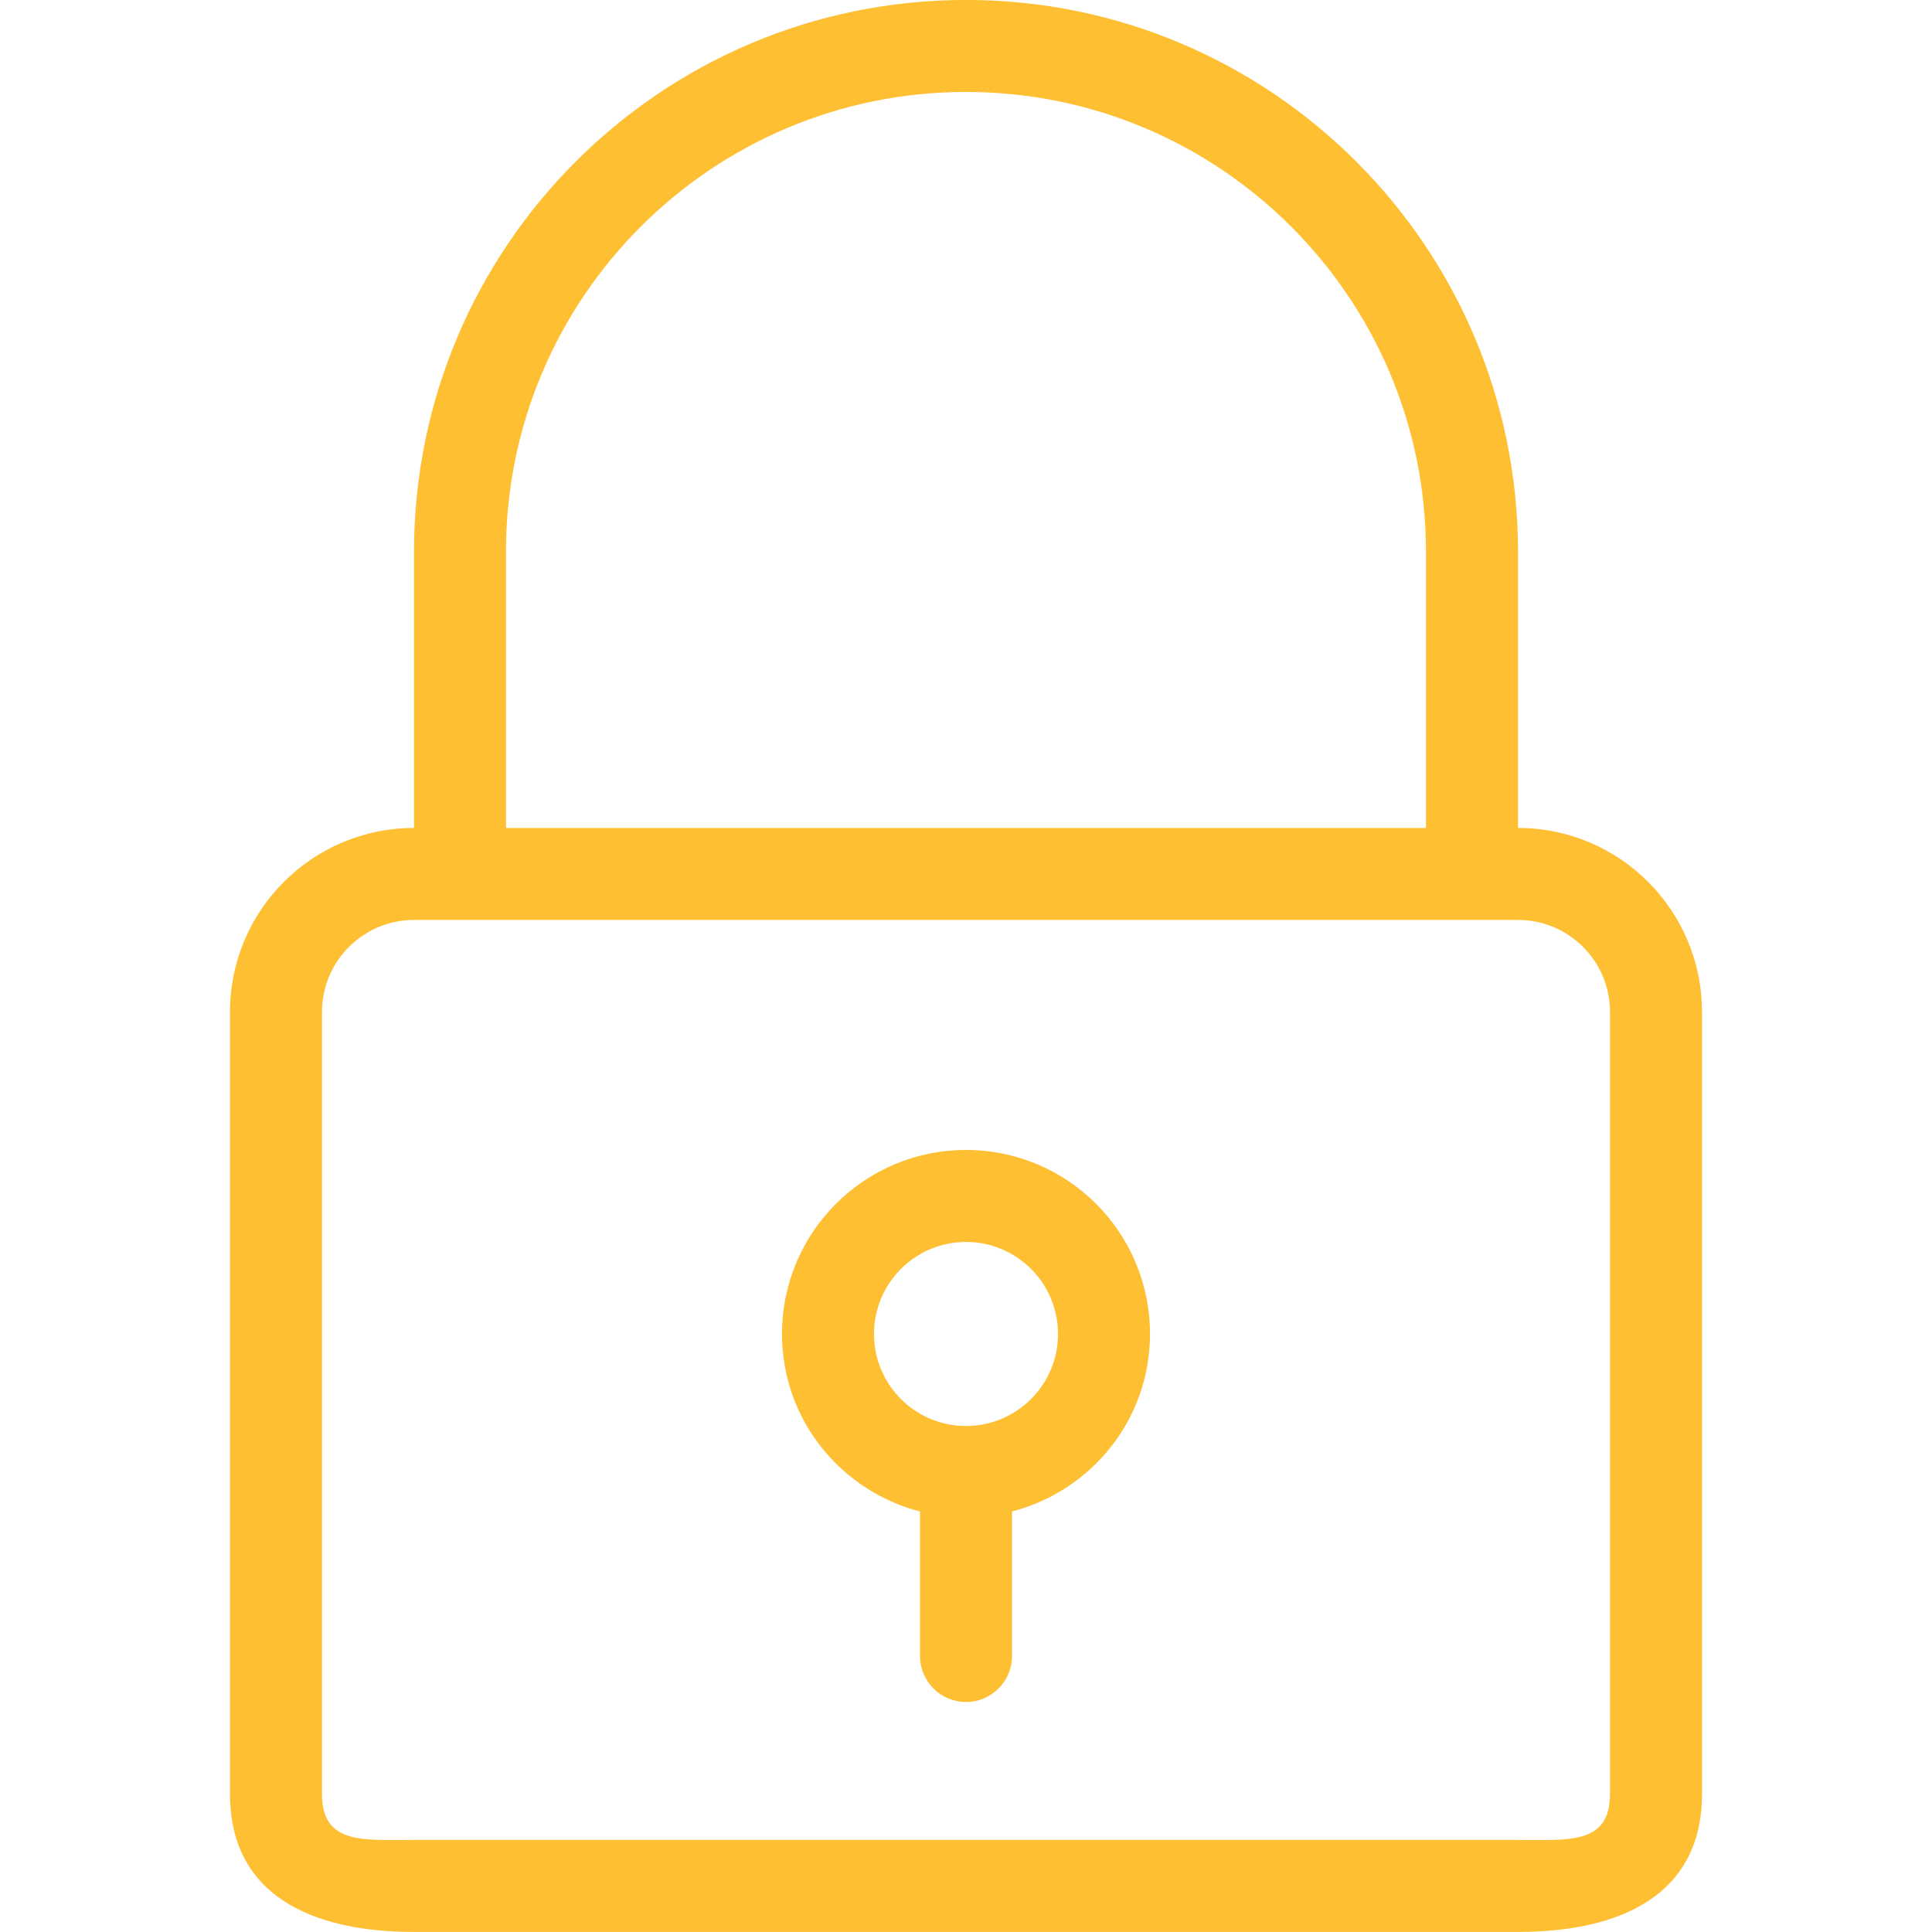
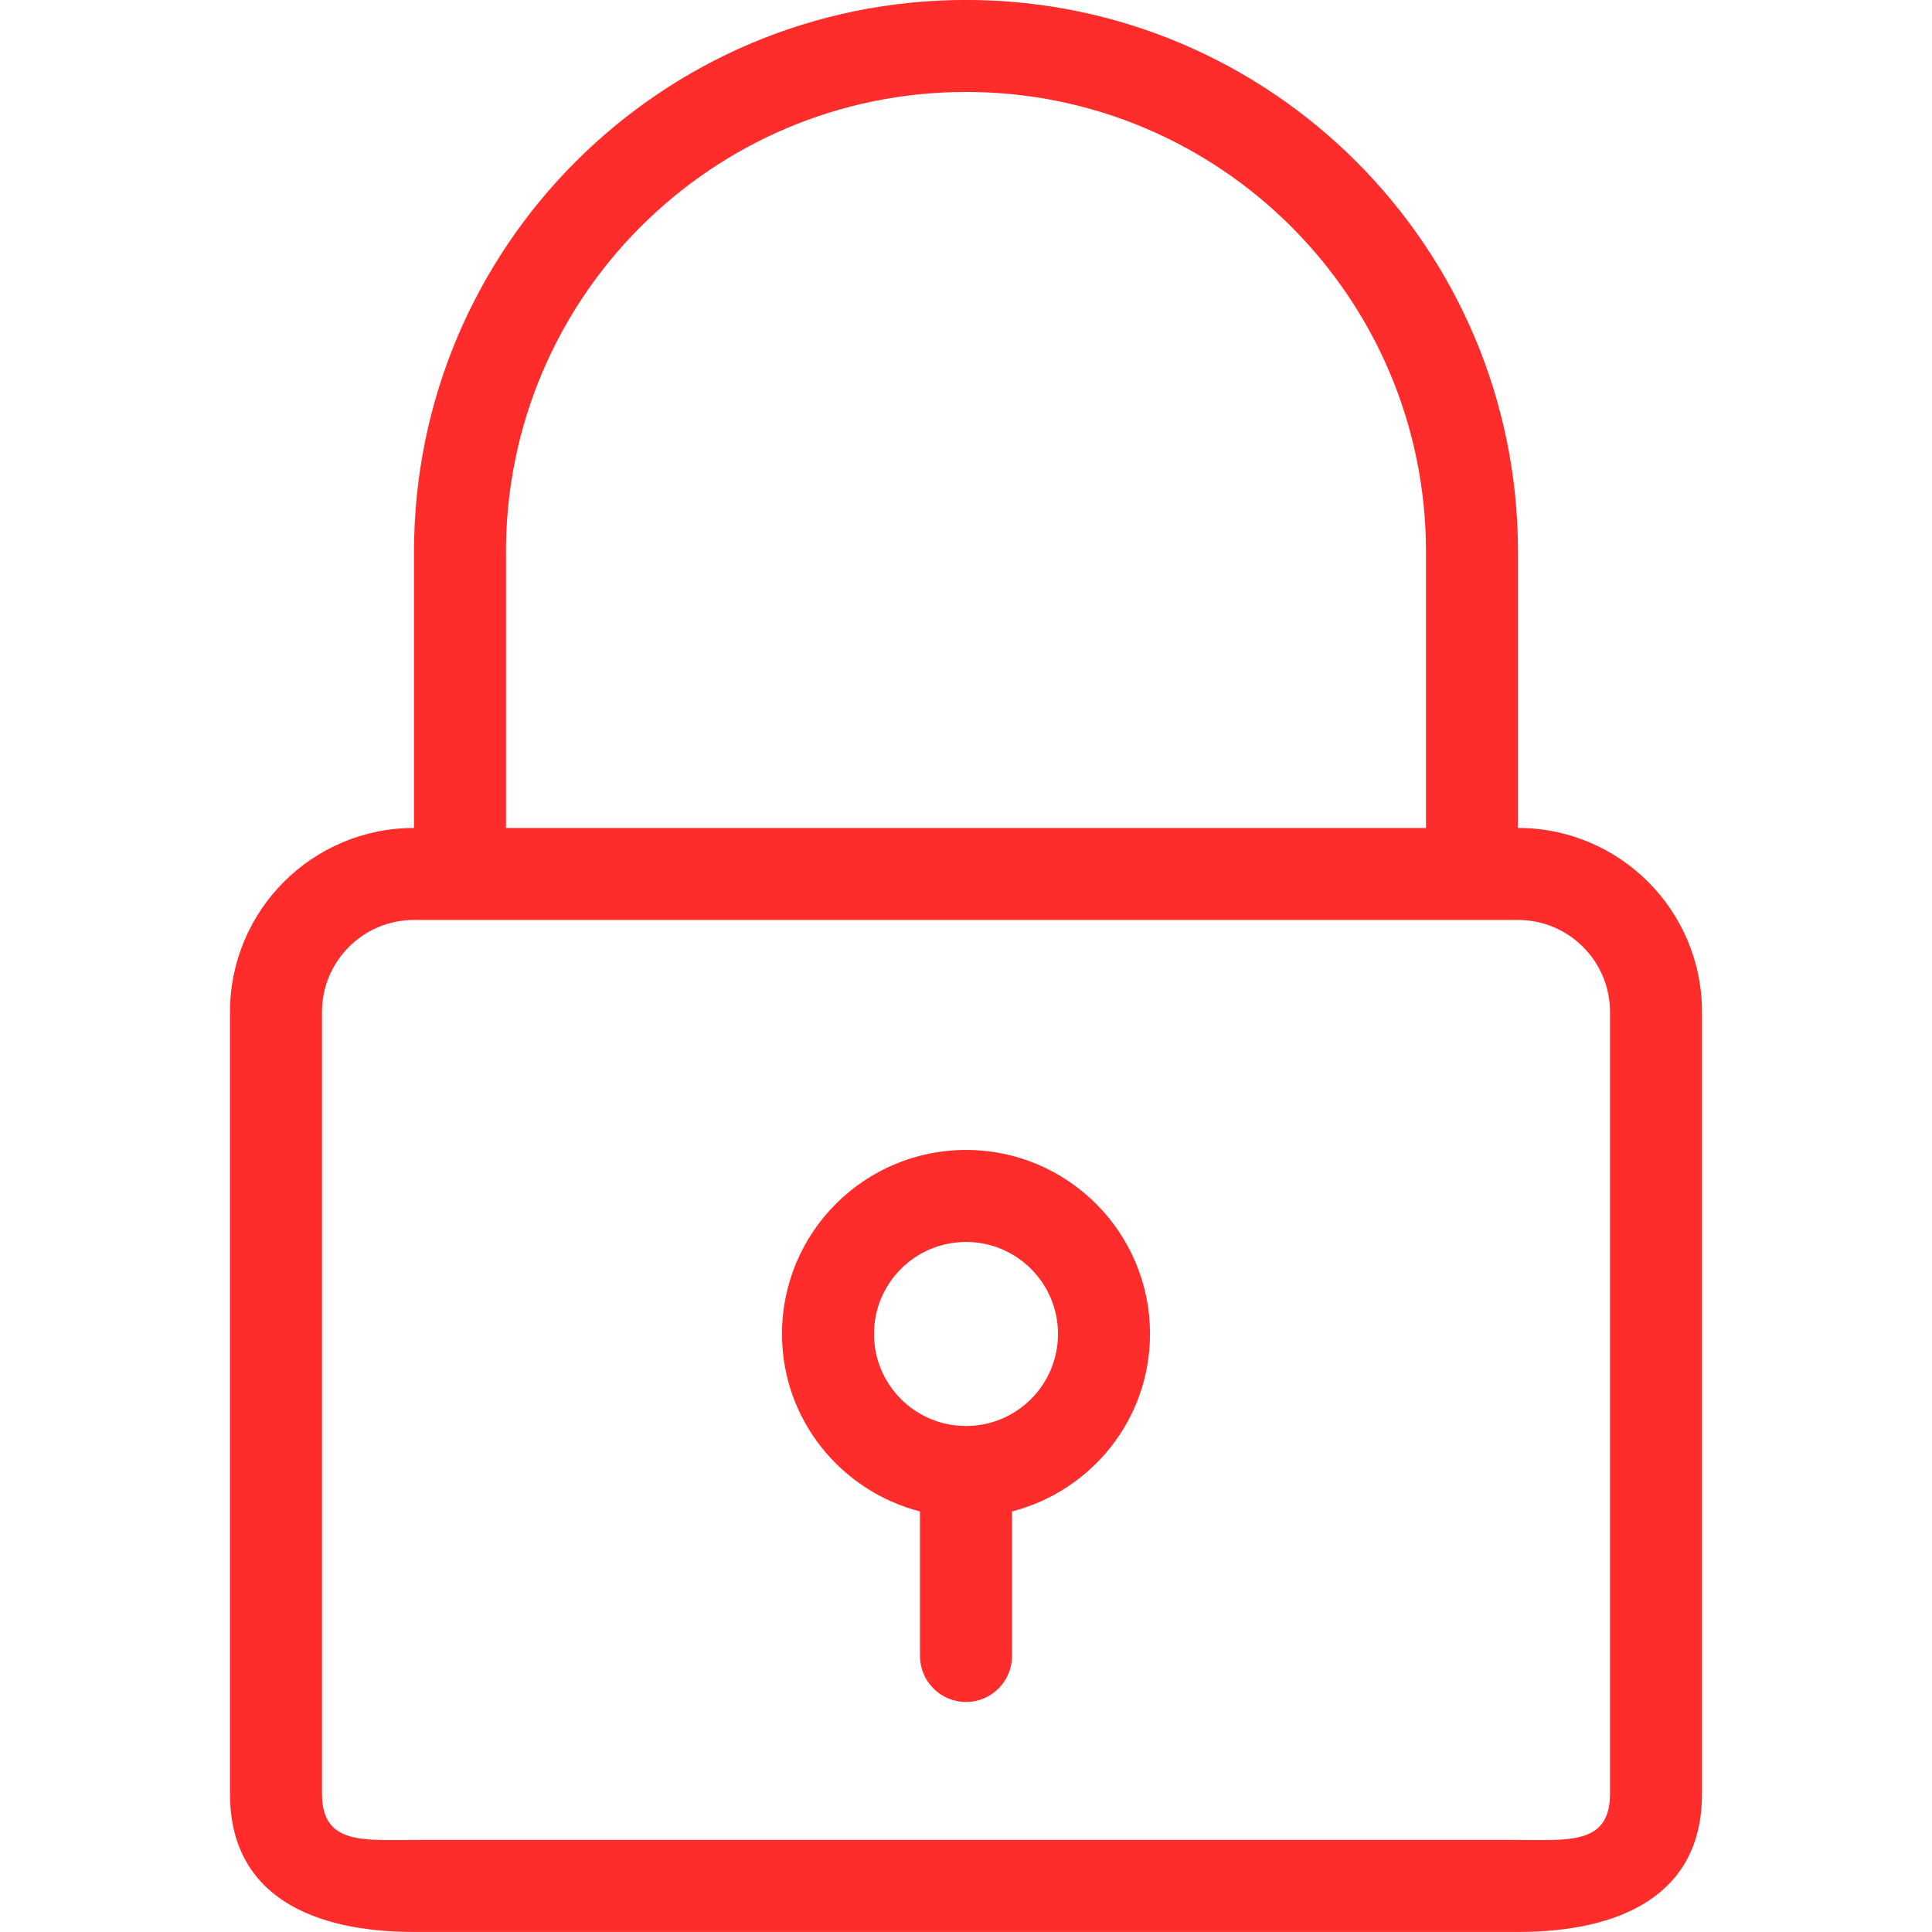
<svg xmlns="http://www.w3.org/2000/svg" t="1690090859097" class="icon" viewBox="0 0 1024 1024" version="1.1" p-id="19809" width="48" height="48">
-   <path d="M804.571 1023.976 219.429 1023.976C165.571 1023.976 121.905 1004.715 121.905 950.833L121.905 536.357C121.905 482.499 165.571 438.833 219.429 438.833L219.429 438.833 219.429 292.547 219.429 292.547C219.429 130.974 350.403-0.024 512-0.024 673.573-0.024 804.571 130.974 804.571 292.547L804.571 438.833C858.429 438.833 902.095 482.499 902.095 536.357L902.095 950.833C902.095 1004.715 858.429 1023.976 804.571 1023.976ZM755.81 292.547 755.81 292.547C755.81 292.547 755.81 292.547 755.81 292.547 755.81 157.891 646.632 48.738 512 48.738 377.344 48.738 268.166 157.891 268.166 292.547 268.166 292.547 268.166 292.547 268.166 292.547L268.19 292.547 268.19 438.833 755.81 438.833 755.81 292.547ZM853.333 536.357C853.333 509.44 831.488 487.595 804.571 487.595L219.429 487.595C192.488 487.595 170.667 509.44 170.667 536.357L170.667 950.833C170.667 977.774 192.488 975.214 219.429 975.214L804.571 975.214C831.488 975.214 853.333 977.774 853.333 950.833L853.333 536.357ZM536.381 801.109 536.381 877.714C536.381 891.173 525.458 902.095 512 902.095 498.542 902.095 487.619 891.173 487.619 877.714L487.619 801.109C445.635 790.235 414.476 752.421 414.476 707.023 414.476 653.166 458.142 609.499 512 609.499 565.858 609.499 609.524 653.166 609.524 707.023 609.524 752.421 578.365 790.235 536.381 801.109ZM512 658.261C485.059 658.261 463.238 680.107 463.238 707.023 463.238 733.964 485.059 755.81 512 755.81 538.917 755.81 560.762 733.964 560.762 707.023 560.762 680.107 538.917 658.261 512 658.261Z" p-id="19810" fill="#febf32" />
+   <path d="M804.571 1023.976 219.429 1023.976C165.571 1023.976 121.905 1004.715 121.905 950.833L121.905 536.357C121.905 482.499 165.571 438.833 219.429 438.833L219.429 438.833 219.429 292.547 219.429 292.547C219.429 130.974 350.403-0.024 512-0.024 673.573-0.024 804.571 130.974 804.571 292.547L804.571 438.833C858.429 438.833 902.095 482.499 902.095 536.357L902.095 950.833C902.095 1004.715 858.429 1023.976 804.571 1023.976ZM755.81 292.547 755.81 292.547C755.81 292.547 755.81 292.547 755.81 292.547 755.81 157.891 646.632 48.738 512 48.738 377.344 48.738 268.166 157.891 268.166 292.547 268.166 292.547 268.166 292.547 268.166 292.547L268.19 292.547 268.19 438.833 755.81 438.833 755.81 292.547ZM853.333 536.357C853.333 509.44 831.488 487.595 804.571 487.595L219.429 487.595C192.488 487.595 170.667 509.44 170.667 536.357L170.667 950.833C170.667 977.774 192.488 975.214 219.429 975.214L804.571 975.214C831.488 975.214 853.333 977.774 853.333 950.833L853.333 536.357ZM536.381 801.109 536.381 877.714C536.381 891.173 525.458 902.095 512 902.095 498.542 902.095 487.619 891.173 487.619 877.714L487.619 801.109C445.635 790.235 414.476 752.421 414.476 707.023 414.476 653.166 458.142 609.499 512 609.499 565.858 609.499 609.524 653.166 609.524 707.023 609.524 752.421 578.365 790.235 536.381 801.109ZM512 658.261C485.059 658.261 463.238 680.107 463.238 707.023 463.238 733.964 485.059 755.81 512 755.81 538.917 755.81 560.762 733.964 560.762 707.023 560.762 680.107 538.917 658.261 512 658.261Z" p-id="19810" fill="#fe2c2b" />
</svg>
